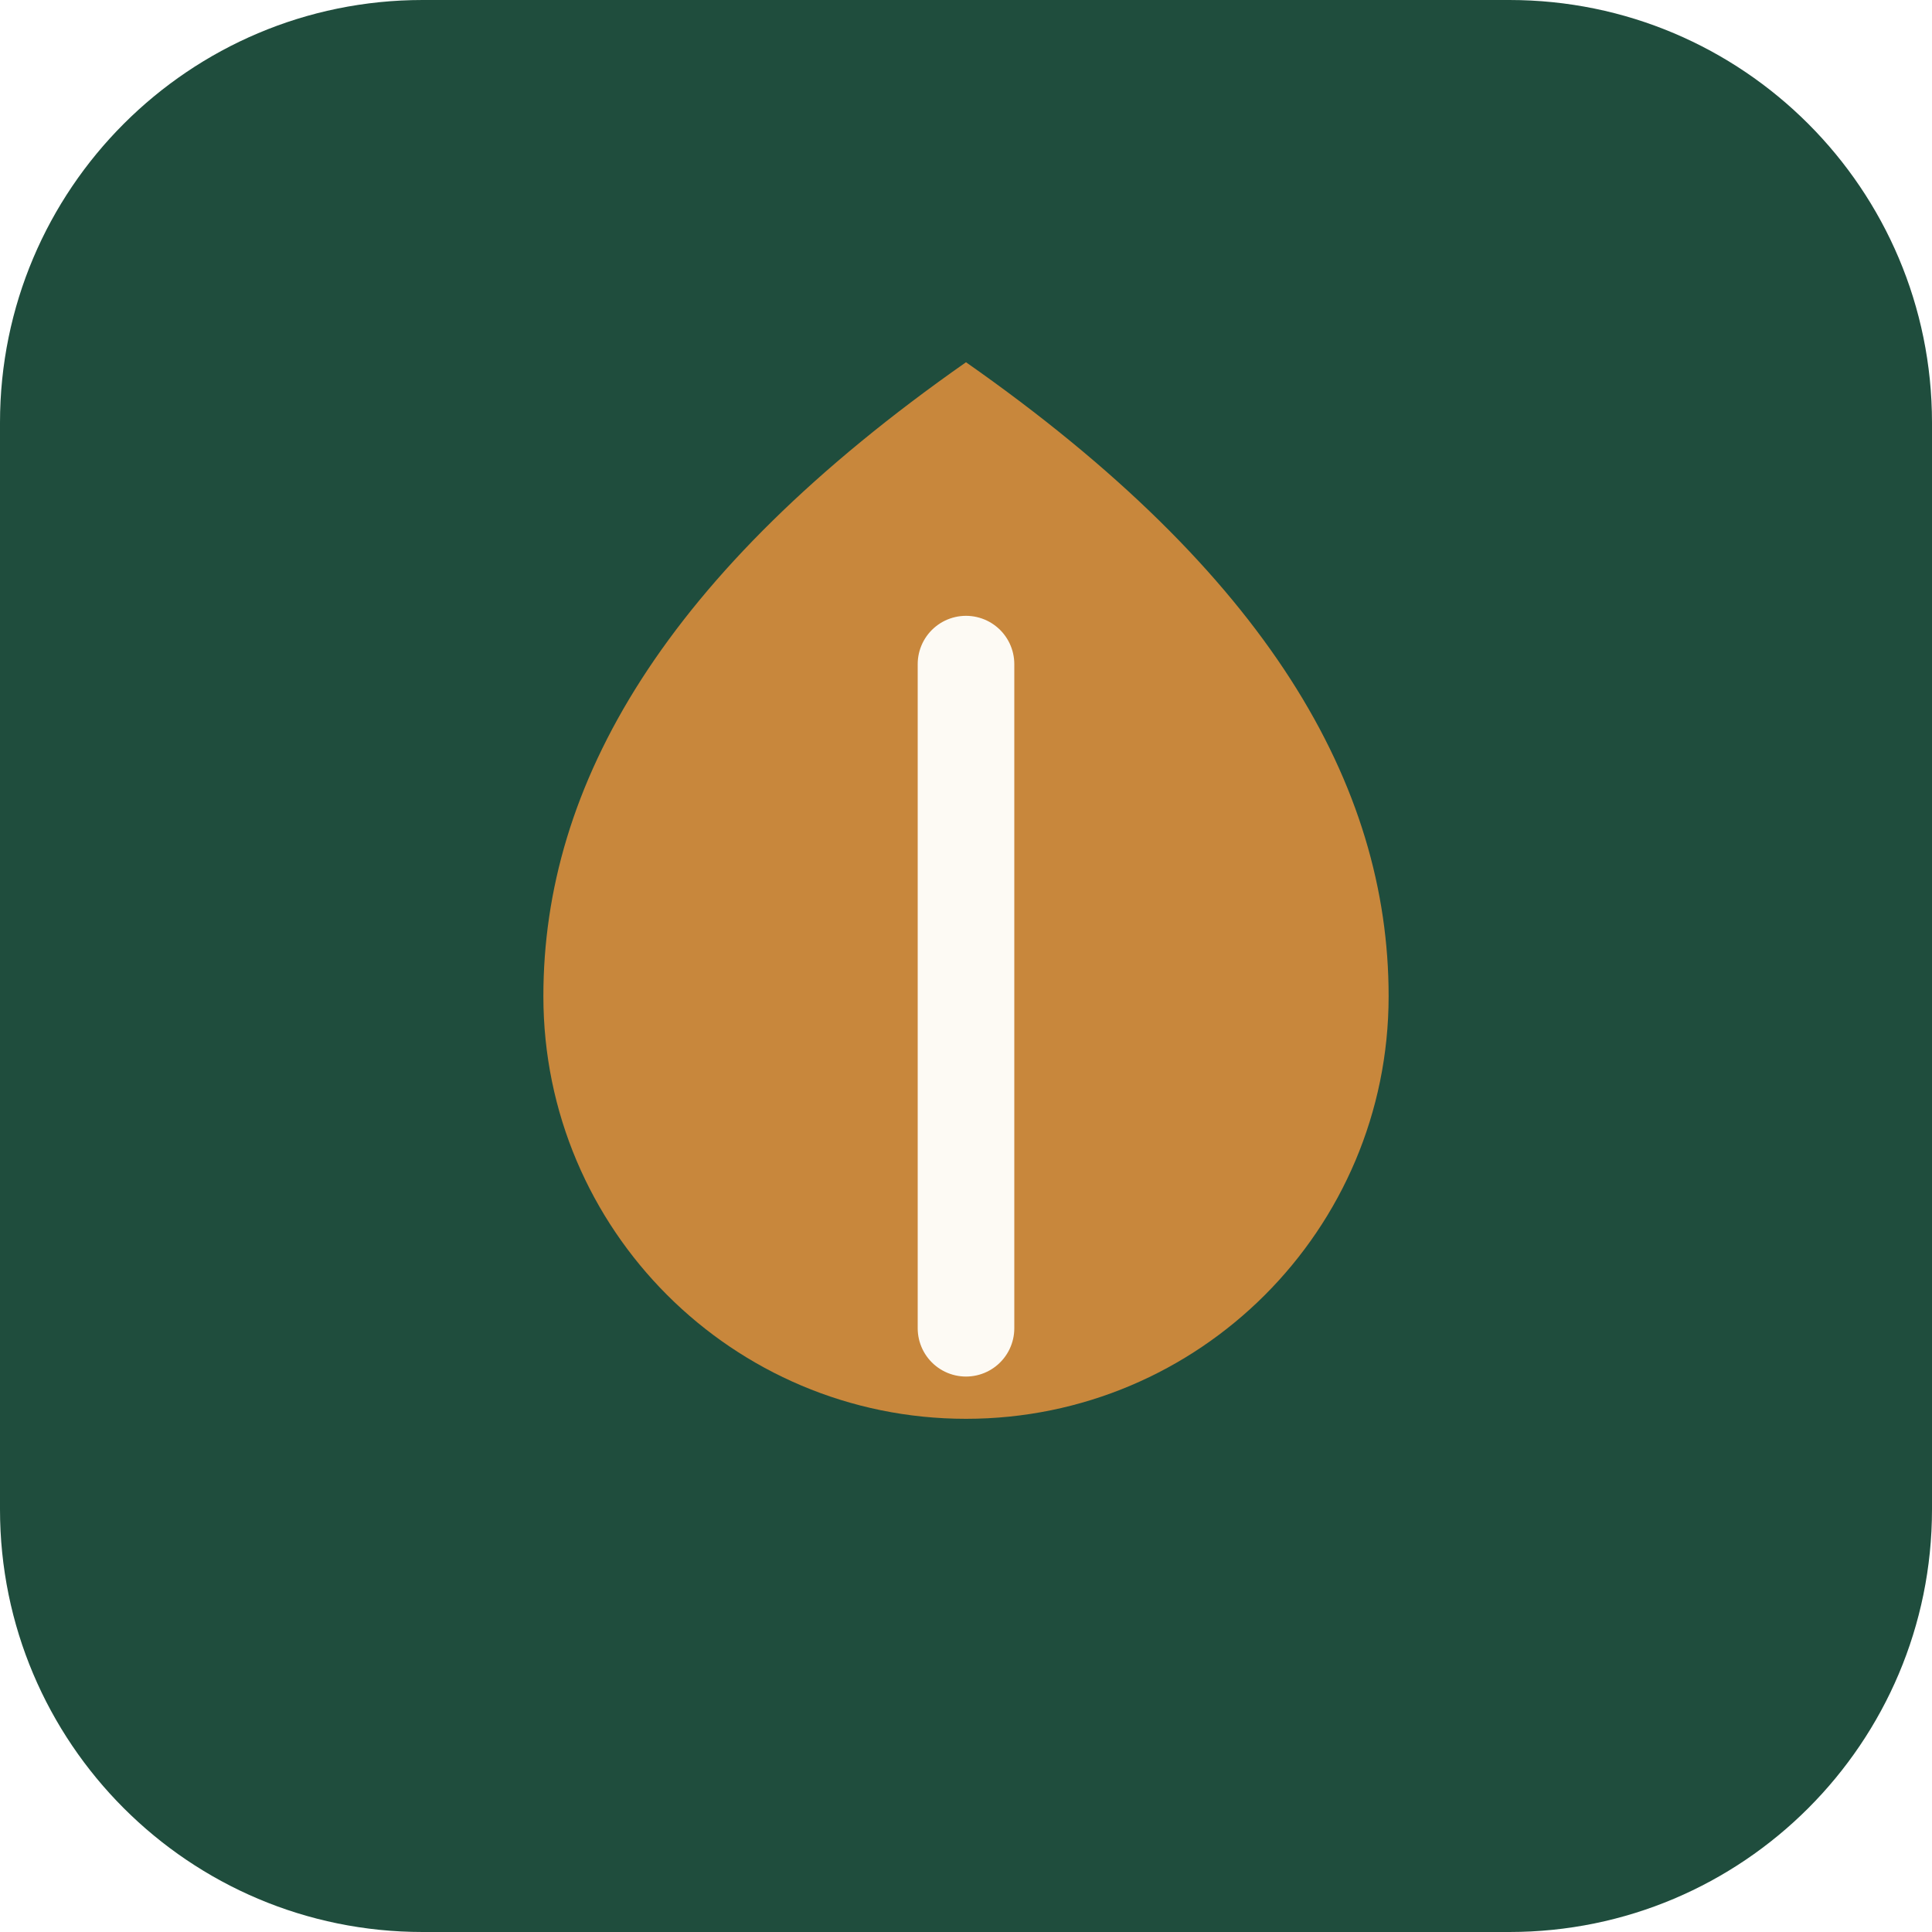
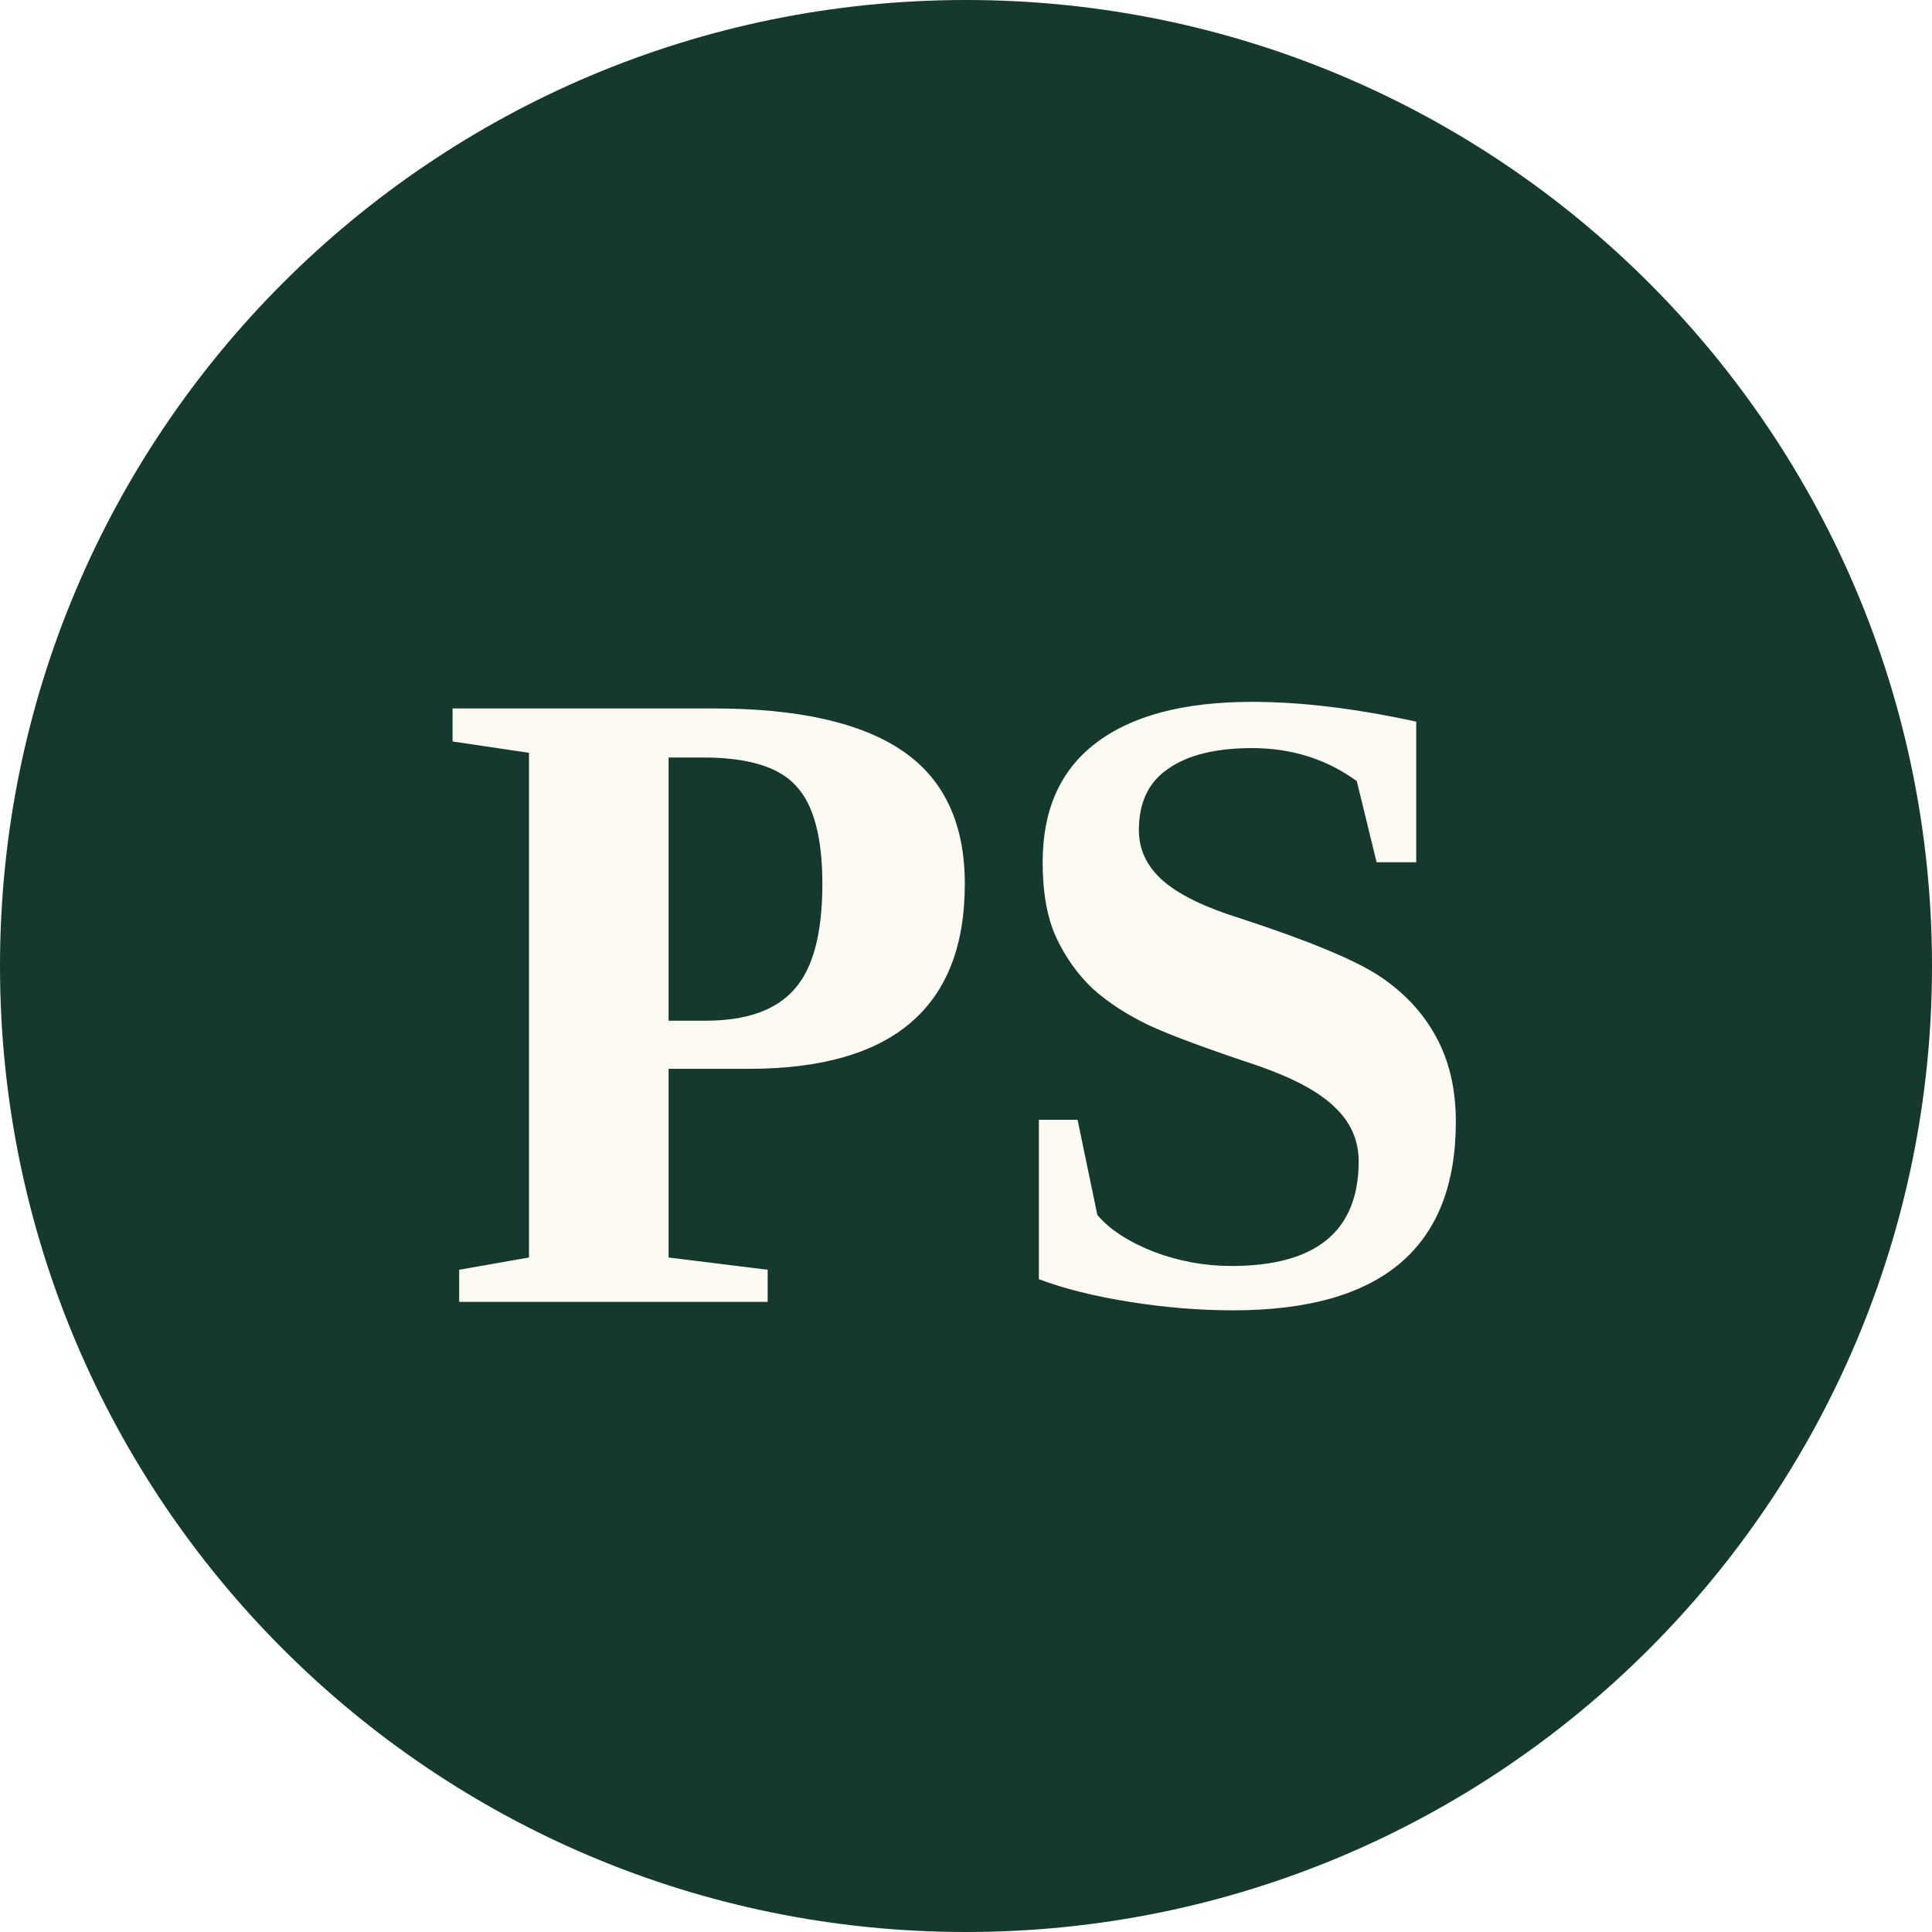
<svg xmlns="http://www.w3.org/2000/svg" viewBox="0 0 32 32" width="32" height="32">
-   <rect width="32" height="32" rx="7" fill="#1f4d3d" />
-   <path d="M16 6c5 3.5 7 7 7 10.5A7 7 0 0 1 9 16.5C9 13 11 9.5 16 6Z" fill="#c8873c" />
-   <path d="M16 11v11" stroke="#fdfaf4" stroke-width="1.6" stroke-linecap="round" />
+   <circle cx="16" cy="16" r="16" fill="#16392d" />
+   <text x="16" y="16.5" text-anchor="middle" dominant-baseline="central" font-family="Georgia, 'Times New Roman', serif" font-size="15" font-weight="700" fill="#fdfaf4">PS</text>
</svg>
